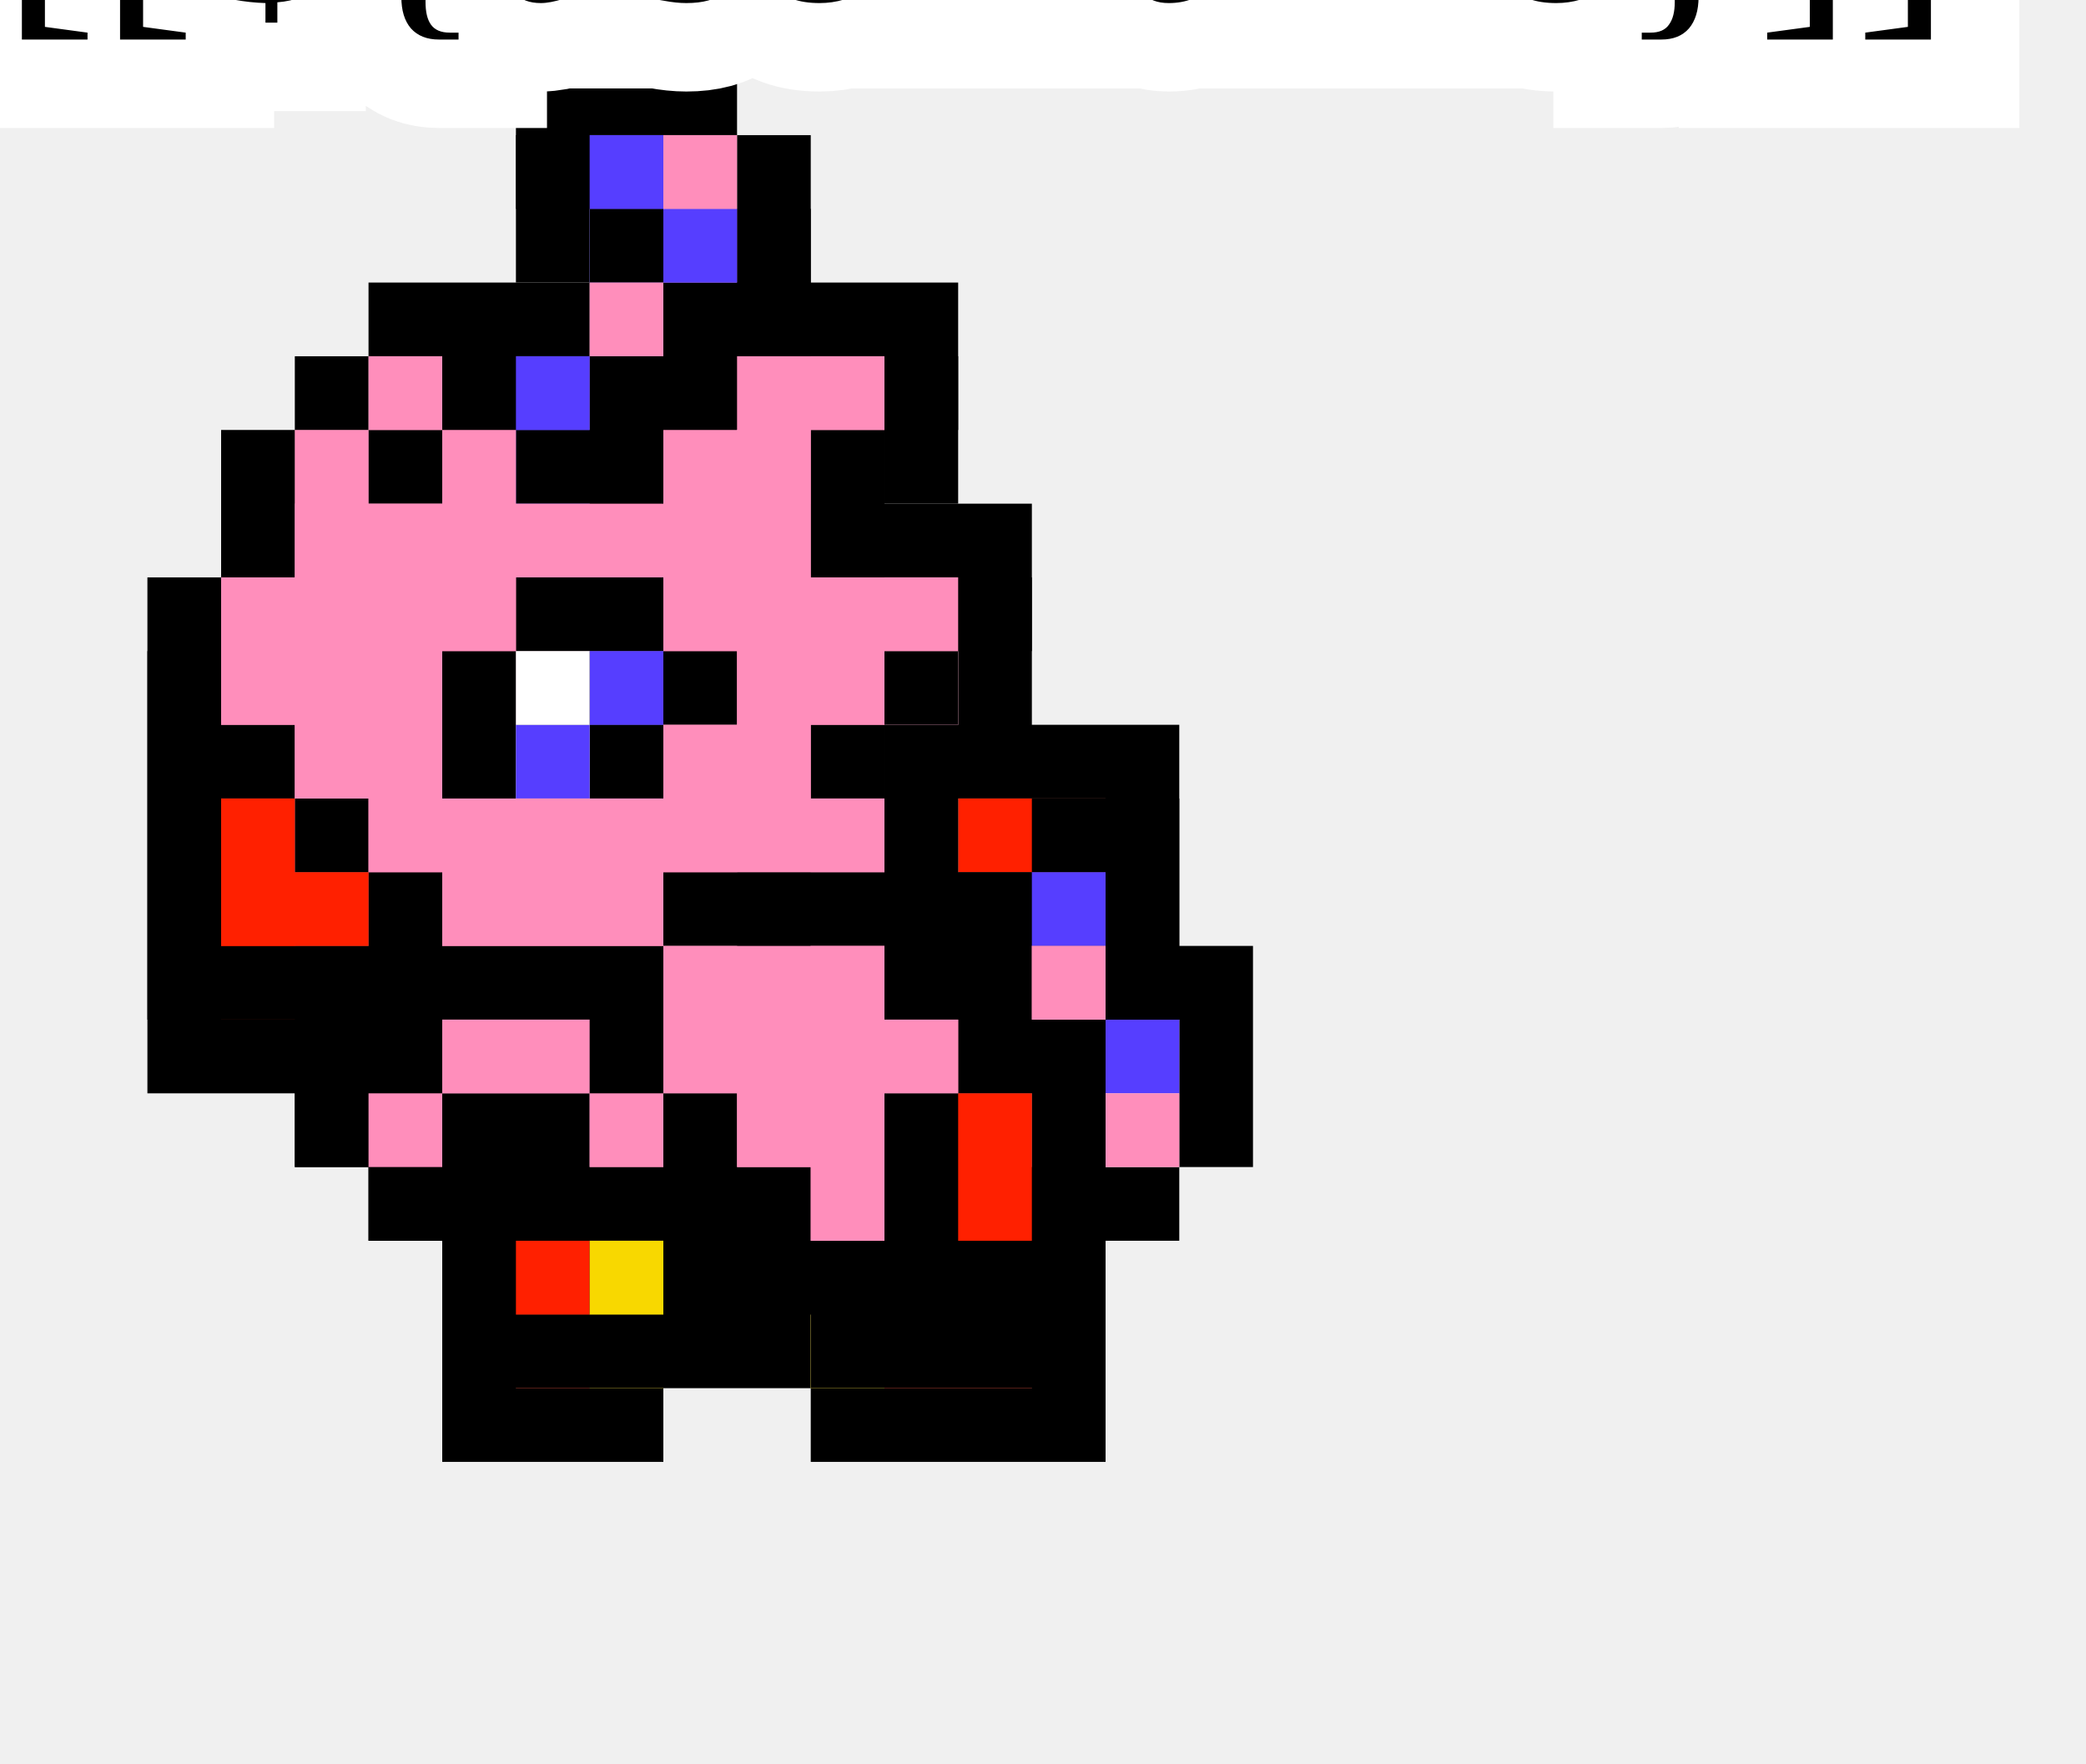
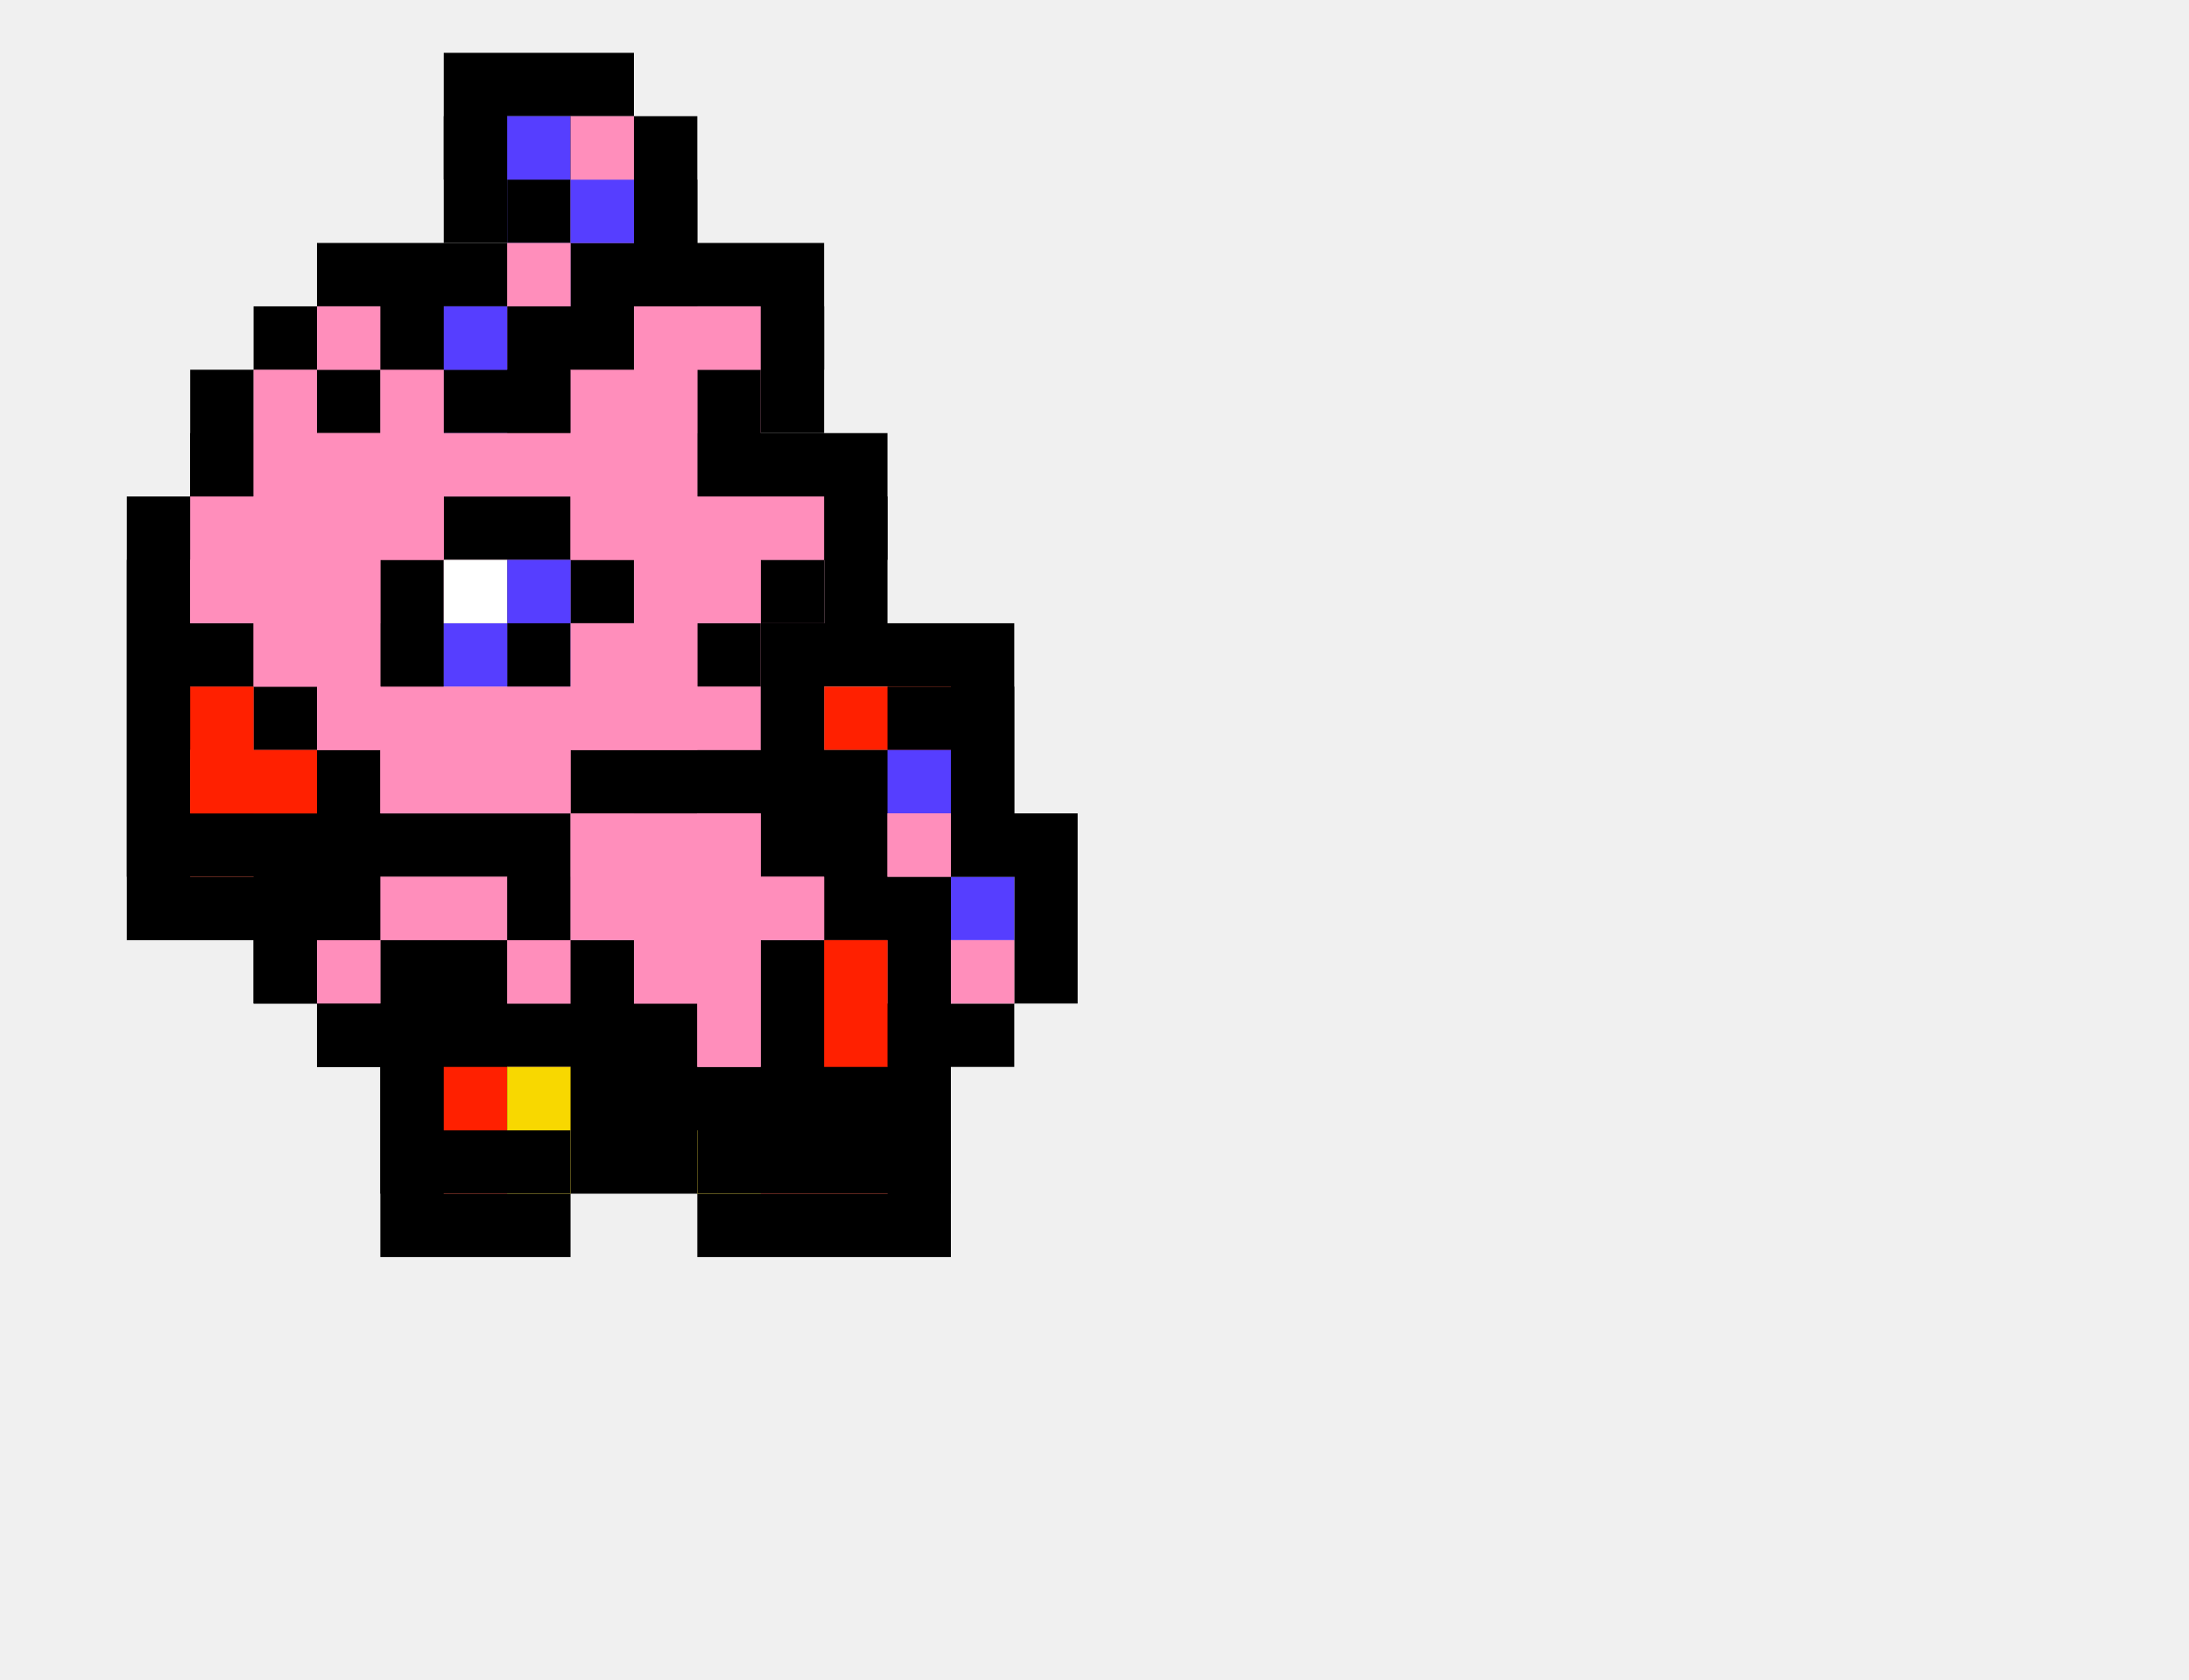
<svg xmlns="http://www.w3.org/2000/svg" fill="none" overflow="visible">
  <a href="https://github.com/[[${username}]]">
    <g id="body-[[${id}]]">
      <g id="frame1-[[${id}]]">
        <path stroke="#000000" d="M21 6h9M21 7h9M21 8h9M21 9h3M30 9h3M21 10h3M30 10h3M21 11h3M30 11h3M24 12h3M30 12h3M24 13h3M30 13h3M24 14h3M30 14h3M15 15h9M27 15h12M15 16h9M27 16h12M15 17h9M27 17h12M12 18h3M18 18h3M24 18h6M36 18h3M12 19h3M18 19h3M24 19h6M36 19h3M12 20h3M18 20h3M24 20h6M36 20h3M9 21h3M15 21h3M21 21h6M33 21h3M9 22h3M15 22h3M21 22h6M33 22h3M9 23h3M15 23h3M21 23h6M33 23h3M9 24h3M33 24h9M9 25h3M33 25h9M9 26h3M33 26h9M6 27h3M21 27h6M39 27h3M6 28h3M21 28h6M39 28h3M6 29h3M21 29h6M39 29h3M6 30h3M18 30h3M27 30h3M36 30h12M6 31h3M18 31h3M27 31h3M36 31h12M6 32h3M18 32h3M27 32h3M36 32h12M6 33h6M18 33h3M24 33h3M33 33h6M45 33h3M6 34h6M18 34h3M24 34h3M33 34h6M45 34h3M6 35h6M18 35h3M24 35h3M33 35h6M45 35h3M6 36h3M12 36h3M30 36h3M39 36h9M6 37h3M12 37h3M30 37h3M39 37h9M6 38h3M12 38h3M30 38h3M39 38h9M6 39h3M15 39h3M27 39h6M45 39h6M6 40h3M15 40h3M27 40h6M45 40h6M6 41h3M15 41h3M27 41h6M45 41h6M6 42h21M30 42h3M42 42h3M48 42h3M6 43h21M30 43h3M42 43h3M48 43h3M6 44h21M30 44h3M42 44h3M48 44h3M12 45h6M24 45h6M36 45h6M48 45h3M12 46h6M24 46h6M36 46h6M48 46h3M12 47h6M24 47h6M36 47h6M48 47h3M15 48h9M36 48h12M15 49h9M36 49h12M15 50h9M36 50h12M18 51h24M18 52h24M18 53h24M18 54h3M27 54h6M42 54h3M18 55h3M27 55h6M42 55h3M18 56h3M27 56h6M42 56h3M18 57h9M33 57h12M18 58h9M33 58h12M18 59h9M33 59h12" />
        <path stroke="#563eff" d="M24 9h3M24 10h3M24 11h3M27 12h3M27 13h3M27 14h3M21 18h3M21 19h3M21 20h3M24 30h3M24 31h3M24 32h3M21 33h3M21 34h3M21 35h3M45 42h3M45 43h3M45 44h3" />
        <path stroke="#ff8ebb" d="M27 9h3M27 10h3M27 11h3M24 15h3M24 16h3M24 17h3M15 18h3M30 18h6M15 19h3M30 19h6M15 20h3M30 20h6M12 21h3M18 21h3M27 21h6M12 22h3M18 22h3M27 22h6M12 23h3M18 23h3M27 23h6M12 24h21M12 25h21M12 26h21M9 27h12M27 27h12M9 28h12M27 28h12M9 29h12M27 29h12M9 30h9M30 30h6M9 31h9M30 31h6M9 32h9M30 32h6M12 33h6M27 33h6M12 34h6M27 34h6M12 35h6M27 35h6M15 36h15M33 36h6M15 37h15M33 37h6M15 38h15M33 38h6M18 39h9M33 39h12M18 40h9M33 40h12M18 41h9M33 41h12M27 42h3M33 42h9M27 43h3M33 43h9M27 44h3M33 44h9M18 45h6M30 45h6M42 45h6M18 46h6M30 46h6M42 46h6M18 47h6M30 47h6M42 47h6M24 48h12M24 49h12M24 50h12" />
        <path stroke="#ffffff" d="M21 30h3M21 31h3M21 32h3" />
        <path stroke="#ff2000" d="M39 33h6M39 34h6M39 35h6M9 36h3M9 37h3M9 38h3M9 39h6M9 40h6M9 41h6M21 54h3M36 54h6M21 55h3M36 55h6M21 56h3M36 56h6" />
        <path stroke="#f8d800" d="M24 54h3M33 54h3M24 55h3M33 55h3M24 56h3M33 56h3" />
      </g>
      <g id="frame2-[[${id}]]">
        <path stroke="#000000" d="M21 3h9M21 4h9M21 5h9M21 6h3M30 6h3M21 7h3M30 7h3M21 8h3M30 8h3M24 9h3M30 9h3M24 10h3M30 10h3M24 11h3M30 11h3M15 12h9M27 12h12M15 13h9M27 13h12M15 14h9M27 14h12M12 15h3M18 15h3M24 15h6M36 15h3M12 16h3M18 16h3M24 16h6M36 16h3M12 17h3M18 17h3M24 17h6M36 17h3M9 18h3M15 18h3M21 18h6M33 18h3M9 19h3M15 19h3M21 19h6M33 19h3M9 20h3M15 20h3M21 20h6M33 20h3M9 21h3M33 21h9M9 22h3M33 22h9M9 23h3M33 23h9M6 24h3M21 24h6M39 24h3M6 25h3M21 25h6M39 25h3M6 26h3M21 26h6M39 26h3M6 27h3M18 27h3M27 27h3M36 27h3M6 28h3M18 28h3M27 28h3M36 28h3M6 29h3M18 29h3M27 29h3M36 29h3M6 30h6M18 30h3M24 30h3M33 30h3M6 31h6M18 31h3M24 31h3M33 31h3M6 32h6M18 32h3M24 32h3M33 32h3M6 33h3M12 33h3M36 33h3M42 33h6M6 34h3M12 34h3M36 34h3M42 34h6M6 35h3M12 35h3M36 35h3M42 35h6M6 36h3M15 36h3M27 36h15M45 36h3M6 37h3M15 37h3M27 37h15M45 37h3M6 38h3M15 38h3M27 38h15M45 38h3M6 39h21M36 39h6M45 39h3M6 40h21M36 40h6M45 40h3M6 41h21M36 41h6M45 41h3M12 42h6M24 42h3M39 42h6M12 43h6M24 43h3M39 43h6M12 44h6M24 44h3M39 44h6M12 45h3M18 45h6M27 45h3M36 45h3M42 45h3M12 46h3M18 46h6M27 46h3M36 46h3M42 46h3M12 47h3M18 47h6M27 47h3M36 47h3M42 47h3M15 48h18M36 48h3M42 48h3M15 49h18M36 49h3M42 49h3M15 50h18M36 50h3M42 50h3M18 51h3M27 51h18M18 52h3M27 52h18M18 53h3M27 53h18M18 54h9M33 54h12M18 55h9M33 55h12M18 56h9M33 56h12" />
        <path stroke="#563eff" d="M24 6h3M24 7h3M24 8h3M27 9h3M27 10h3M27 11h3M21 15h3M21 16h3M21 17h3M24 27h3M24 28h3M24 29h3M21 30h3M21 31h3M21 32h3M42 36h3M42 37h3M42 38h3" />
        <path stroke="#ff8ebb" d="M27 6h3M27 7h3M27 8h3M24 12h3M24 13h3M24 14h3M15 15h3M30 15h6M15 16h3M30 16h6M15 17h3M30 17h6M12 18h3M18 18h3M27 18h6M12 19h3M18 19h3M27 19h6M12 20h3M18 20h3M27 20h6M12 21h21M12 22h21M12 23h21M9 24h12M27 24h12M9 25h12M27 25h12M9 26h12M27 26h12M9 27h9M30 27h6M9 28h9M30 28h6M9 29h9M30 29h6M12 30h6M27 30h6M12 31h6M27 31h6M12 32h6M27 32h6M15 33h21M15 34h21M15 35h21M18 36h9M18 37h9M18 38h9M27 39h9M42 39h3M27 40h9M42 40h3M27 41h9M42 41h3M18 42h6M27 42h12M18 43h6M27 43h12M18 44h6M27 44h12M15 45h3M24 45h3M30 45h6M15 46h3M24 46h3M30 46h6M15 47h3M24 47h3M30 47h6M33 48h3M33 49h3M33 50h3" />
        <path stroke="#ffffff" d="M21 27h3M21 28h3M21 29h3" />
        <path stroke="#ff2000" d="M9 33h3M9 34h3M9 35h3M9 36h6M9 37h6M9 38h6M39 45h3M39 46h3M39 47h3M39 48h3M39 49h3M39 50h3M21 51h3M21 52h3M21 53h3" />
        <path stroke="#f8d800" d="M24 51h3M24 52h3M24 53h3" />
      </g>
-     </g>
-     <g id="username-[[${id}]]">
-       <text style="stroke:white; stroke-width:0.6em">[[${username}]]</text>
-       <text style="fill:black">[[${username}]]</text>
+       <svg viewBox="0 0 100 30" width="100" height="30" x="0" y="-20">
+         <g id="username-[[${id}]]">
+           <rect x="0" y="0" width="100" height="20" fill="black" fill-opacity="0.8" rx="5" />
+           <svg x="4" y="2.5" width="15" height="15" viewBox="0 0 100 100">
+             <path fill-rule="evenodd" clip-rule="evenodd" d="M48.854 0C21.839 0 0 22 0 49.217c0 21.756 13.993 40.172 33.405 46.69 2.427.49 3.316-1.059 3.316-2.362 0-1.141-.08-5.052-.08-9.127-13.59 2.934-16.42-5.867-16.42-5.867-2.184-5.704-5.42-7.17-5.42-7.17-4.448-3.015.324-3.015.324-3.015 4.934.326 7.523 5.052 7.523 5.052 4.367 7.496 11.404 5.378 14.235 4.074.404-3.178 1.699-5.378 3.074-6.6-10.839-1.141-22.243-5.378-22.243-24.283 0-5.378 1.94-9.778 5.014-13.2-.485-1.222-2.184-6.275.486-13.038 0 0 4.125-1.304 13.426 5.052a46.97 46.97 0 0 1 12.214-1.63c4.125 0 8.33.571 12.213 1.63 9.302-6.356 13.427-5.052 13.427-5.052 2.67 6.763.97 11.816.485 13.038 3.155 3.422 5.015 7.822 5.015 13.2 0 18.905-11.404 23.06-22.324 24.283 1.78 1.548 3.316 4.481 3.316 9.126 0 6.6-.08 11.897-.08 13.526 0 1.304.89 2.853 3.316 2.364 19.412-6.52 33.405-24.935 33.405-46.691C97.707 22 75.788 0 48.854 0z" fill="#fff" />
+           </svg>
+           <text x="25" y="11" dominant-baseline="middle" style="fill:white" textLength="70" lengthAdjust="spacing">
+                         [[${username}]]
+                     </text>
+           <rect x="0" y="23" width="[[${exp}]]" height="2" fill="#48ff00" rx="1" />
+         </g>
+       </svg>
    </g>
  </a>
  <style>
        #frame1-[[${id}]] {
-             animation: 1s frameToggle infinite;
+         animation: 1s frameToggle infinite;
        }
        #frame2-[[${id}]] {
-             animation: 1s frameToggle infinite reverse;
+         animation: 1s frameToggle infinite reverse;
        }
        #body-[[${id}]] {
-             animation: move-body-[[${id}]] [[${motion.duration}]]s infinite;
+         animation: move-body-[[${id}]] [[${motion.duration}]]s infinite;
        }
        #username-[[${id}]] {
-             animation: move-username-[[${id}]] [[${motion.duration}]]s infinite;
+         animation: move-username-[[${id}]] [[${motion.duration}]]s infinite;
        }
        @keyframes move-body-[[${id}]] {
-             0%, 10% {
-                 transform: translate([[${motion.positions[0].x}]]%, [[${y}]]%) scaleX([[${motion.positions[0].direction}]]);
-             }
-             20%, 30% {
-                 transform: translate([[${motion.positions[1].x}]]%, [[${y}]]%) scaleX([[${motion.positions[1].direction}]]);
-             }
-             40%, 50% {
-                 transform: translate([[${motion.positions[2].x}]]%, [[${y}]]%) scaleX([[${motion.positions[2].direction}]]);
-             }
-             50.01% {
-                 transform: translate([[${motion.positions[3].x}]]%, [[${y}]]%) scaleX([[${motion.positions[3].direction}]]);
-             }
-             60%, 70% {
-                 transform: translate([[${motion.positions[4].x}]]%, [[${y}]]%) scaleX([[${motion.positions[4].direction}]]);
-             }
-             80%, 100% {
-                 transform: translate([[${motion.positions[5].x}]]%, [[${y}]]%) scaleX([[${motion.positions[5].direction}]]);
-             }
+         0%, 10% {
+         transform: translate([[${motion.positions[0].x}]]%, [[${y}]]%) scaleX([[${motion.positions[0].direction}]]);
+         }
+         20%, 30% {
+         transform: translate([[${motion.positions[1].x}]]%, [[${y}]]%) scaleX([[${motion.positions[1].direction}]]);
+         }
+         40%, 50% {
+         transform: translate([[${motion.positions[2].x}]]%, [[${y}]]%) scaleX([[${motion.positions[2].direction}]]);
+         }
+         50.01% {
+         transform: translate([[${motion.positions[3].x}]]%, [[${y}]]%) scaleX([[${motion.positions[3].direction}]]);
+         }
+         60%, 70% {
+         transform: translate([[${motion.positions[4].x}]]%, [[${y}]]%) scaleX([[${motion.positions[4].direction}]]);
+         }
+         80%, 100% {
+         transform: translate([[${motion.positions[5].x}]]%, [[${y}]]%) scaleX([[${motion.positions[5].direction}]]);
+         }
        }
        @keyframes move-username-[[${id}]] {
-             0%, 10% {
-                 transform: translate([[${motion.namePositions[0].x}]]%, [[${y}-1]]%);
-             }
-             20%, 30% {
-                 transform: translate([[${motion.namePositions[1].x}]]%, [[${y}-1]]%);
-             }
-             40%, 50% {
-                 transform: translate([[${motion.namePositions[2].x}]]%, [[${y}-1]]%);
-             }
-             50.01% {
-                 transform: translate([[${motion.namePositions[3].x}]]%, [[${y}-1]]%);
-             }
-             60%, 70% {
-                 transform: translate([[${motion.namePositions[4].x}]]%, [[${y}-1]]%);
-             }
-             80%, 100% {
-                 transform: translate([[${motion.namePositions[5].x}]]%, [[${y}-1]]%);
-             }
+         0%, 10% {
+         transform: scaleX([[${motion.positions[0].direction}]])
+         translateX([[${motion.positions[0].direction &gt; 0 ? 0: -100}]]%);
+         }
+         20%, 30% {
+         transform: scaleX([[${motion.positions[1].direction}]])
+         translateX([[${motion.positions[1].direction &gt; 0 ? 0: -100}]]%);
+         }
+         40%, 50% {
+         transform: scaleX([[${motion.positions[2].direction}]])
+         translateX([[${motion.positions[2].direction &gt; 0 ? 0: -100}]]%);
+         }
+         50.01% {
+         transform: scaleX([[${motion.positions[3].direction}]])
+         translateX([[${motion.positions[3].direction &gt; 0 ? 0: -100}]]%);
+         }
+         60%, 70% {
+         transform: scaleX([[${motion.positions[4].direction}]])
+         translateX([[${motion.positions[4].direction &gt; 0 ? 0: -100}]]%);
+         }
+         80%, 100% {
+         transform: scaleX([[${motion.positions[5].direction}]])
+         translateX([[${motion.positions[5].direction &gt; 0 ? 0: -100}]]%);
+         }
        }
    </style>
</svg>
